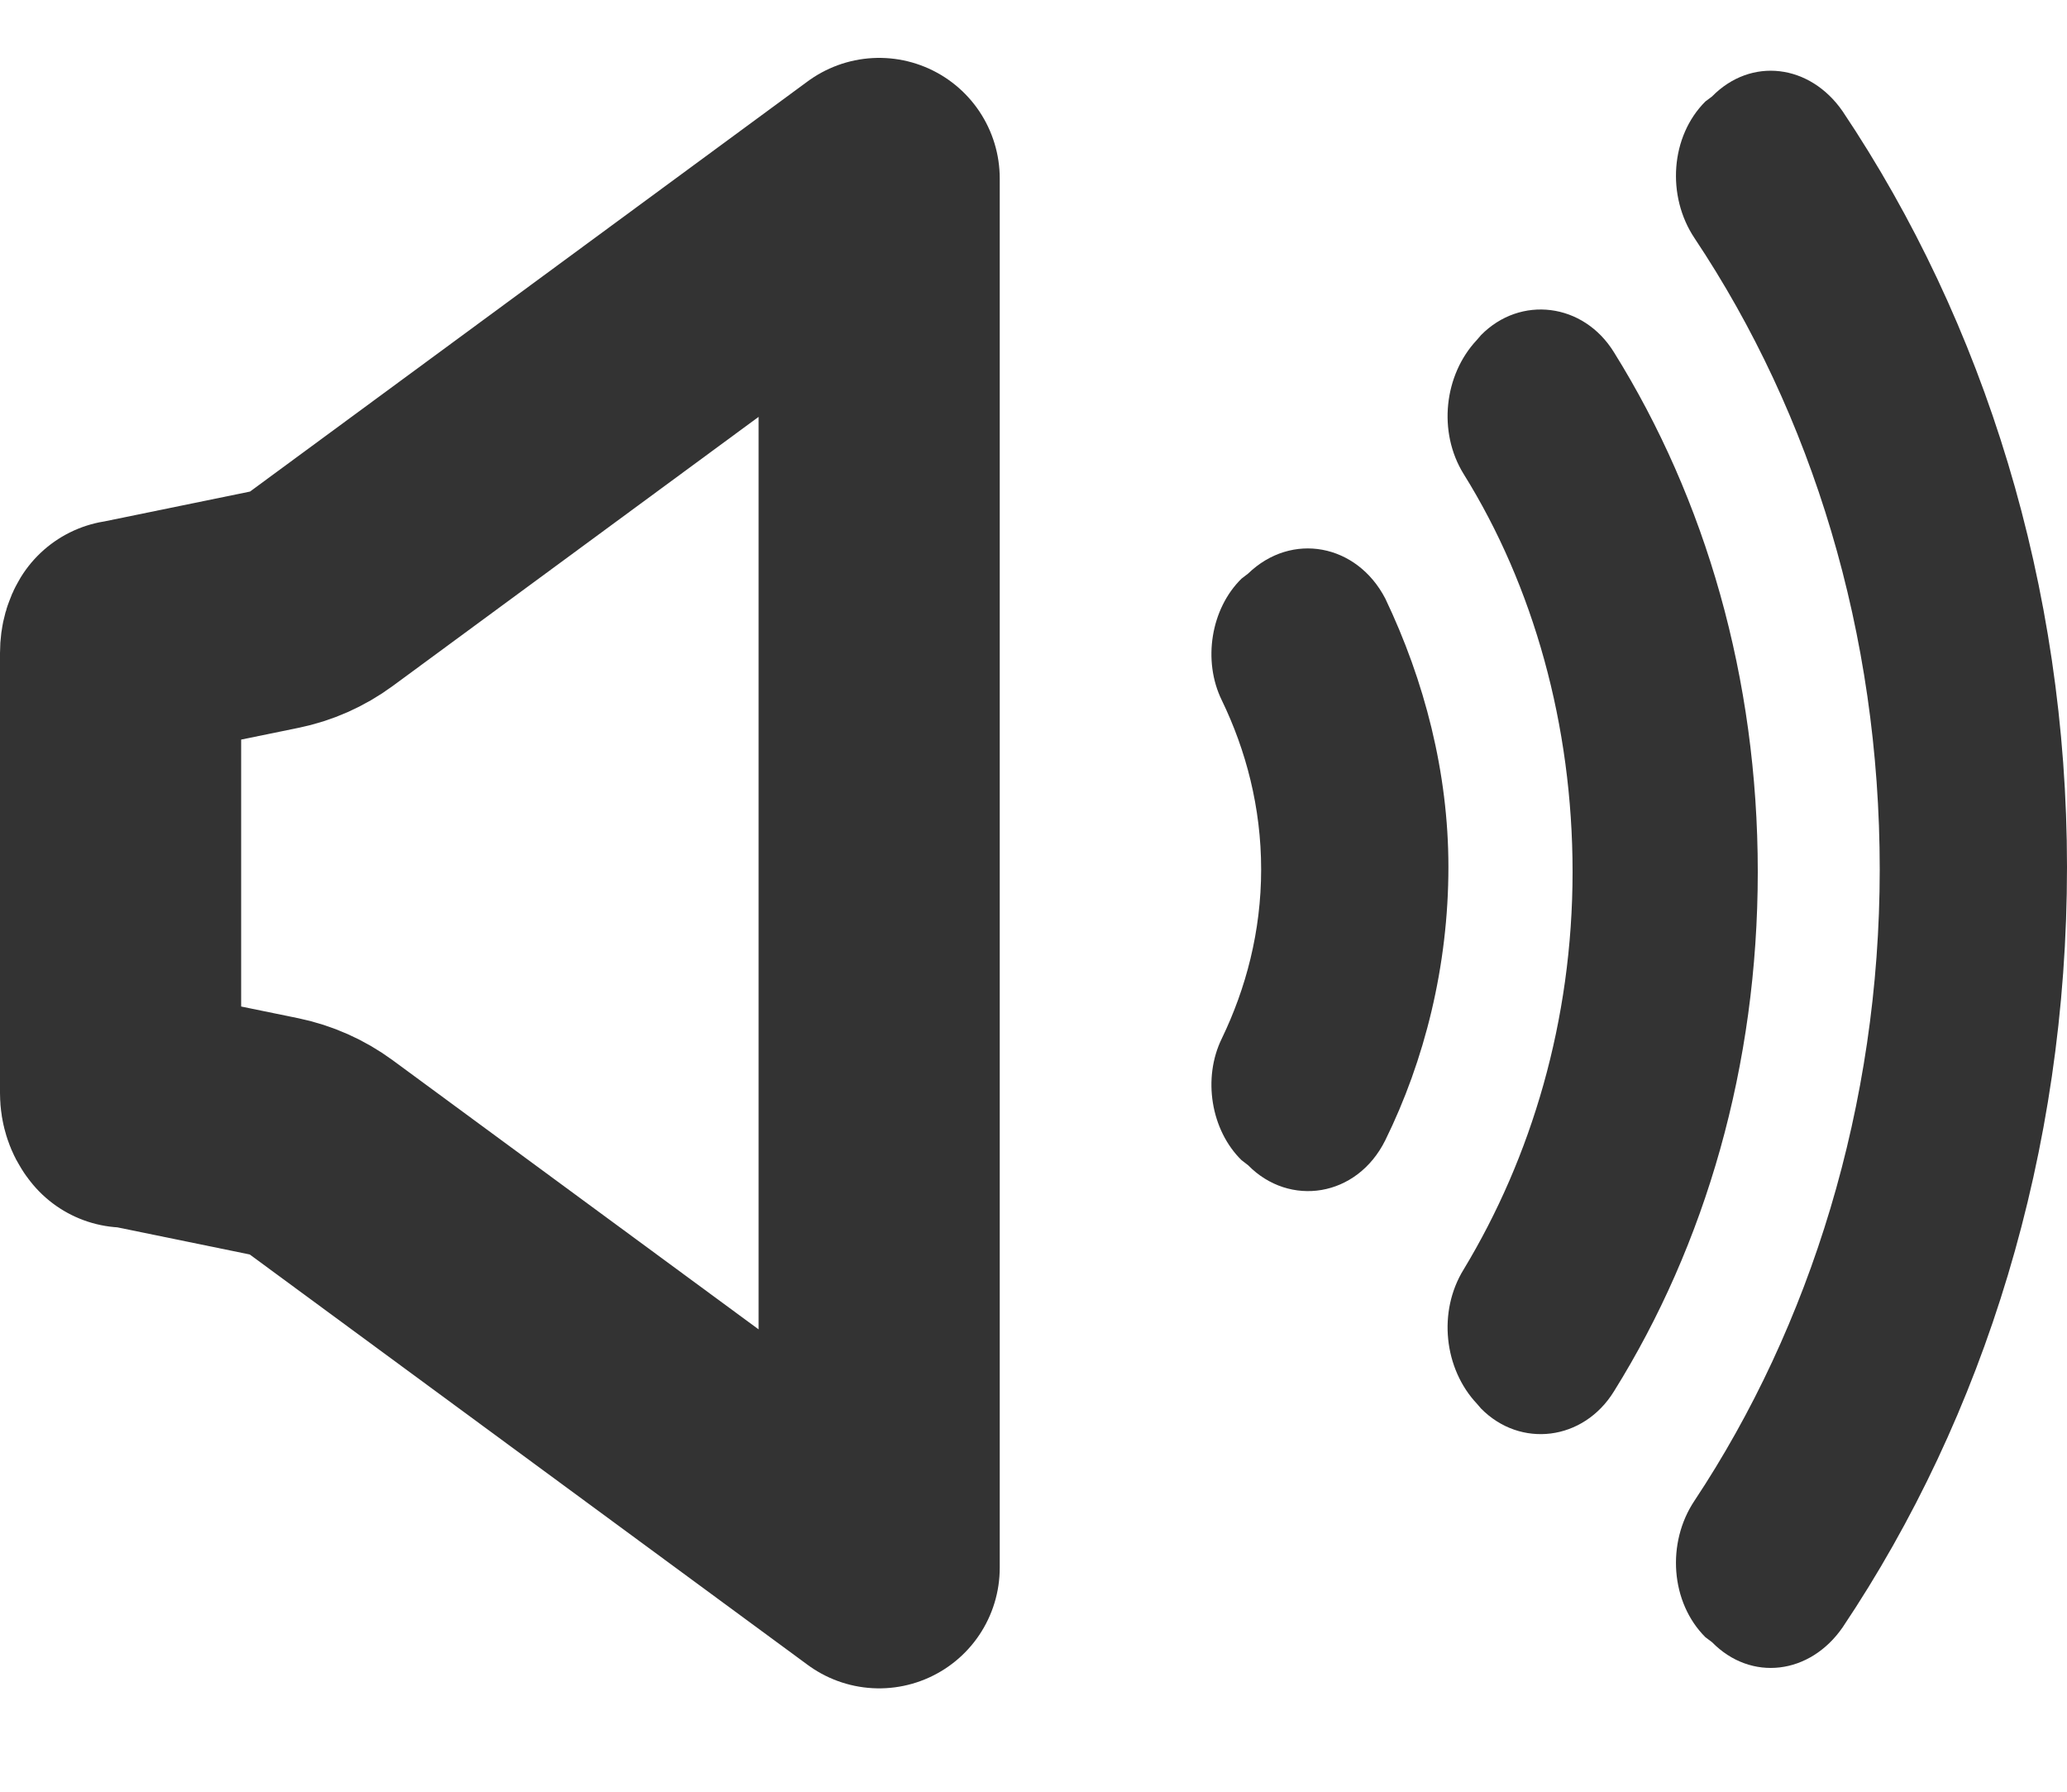
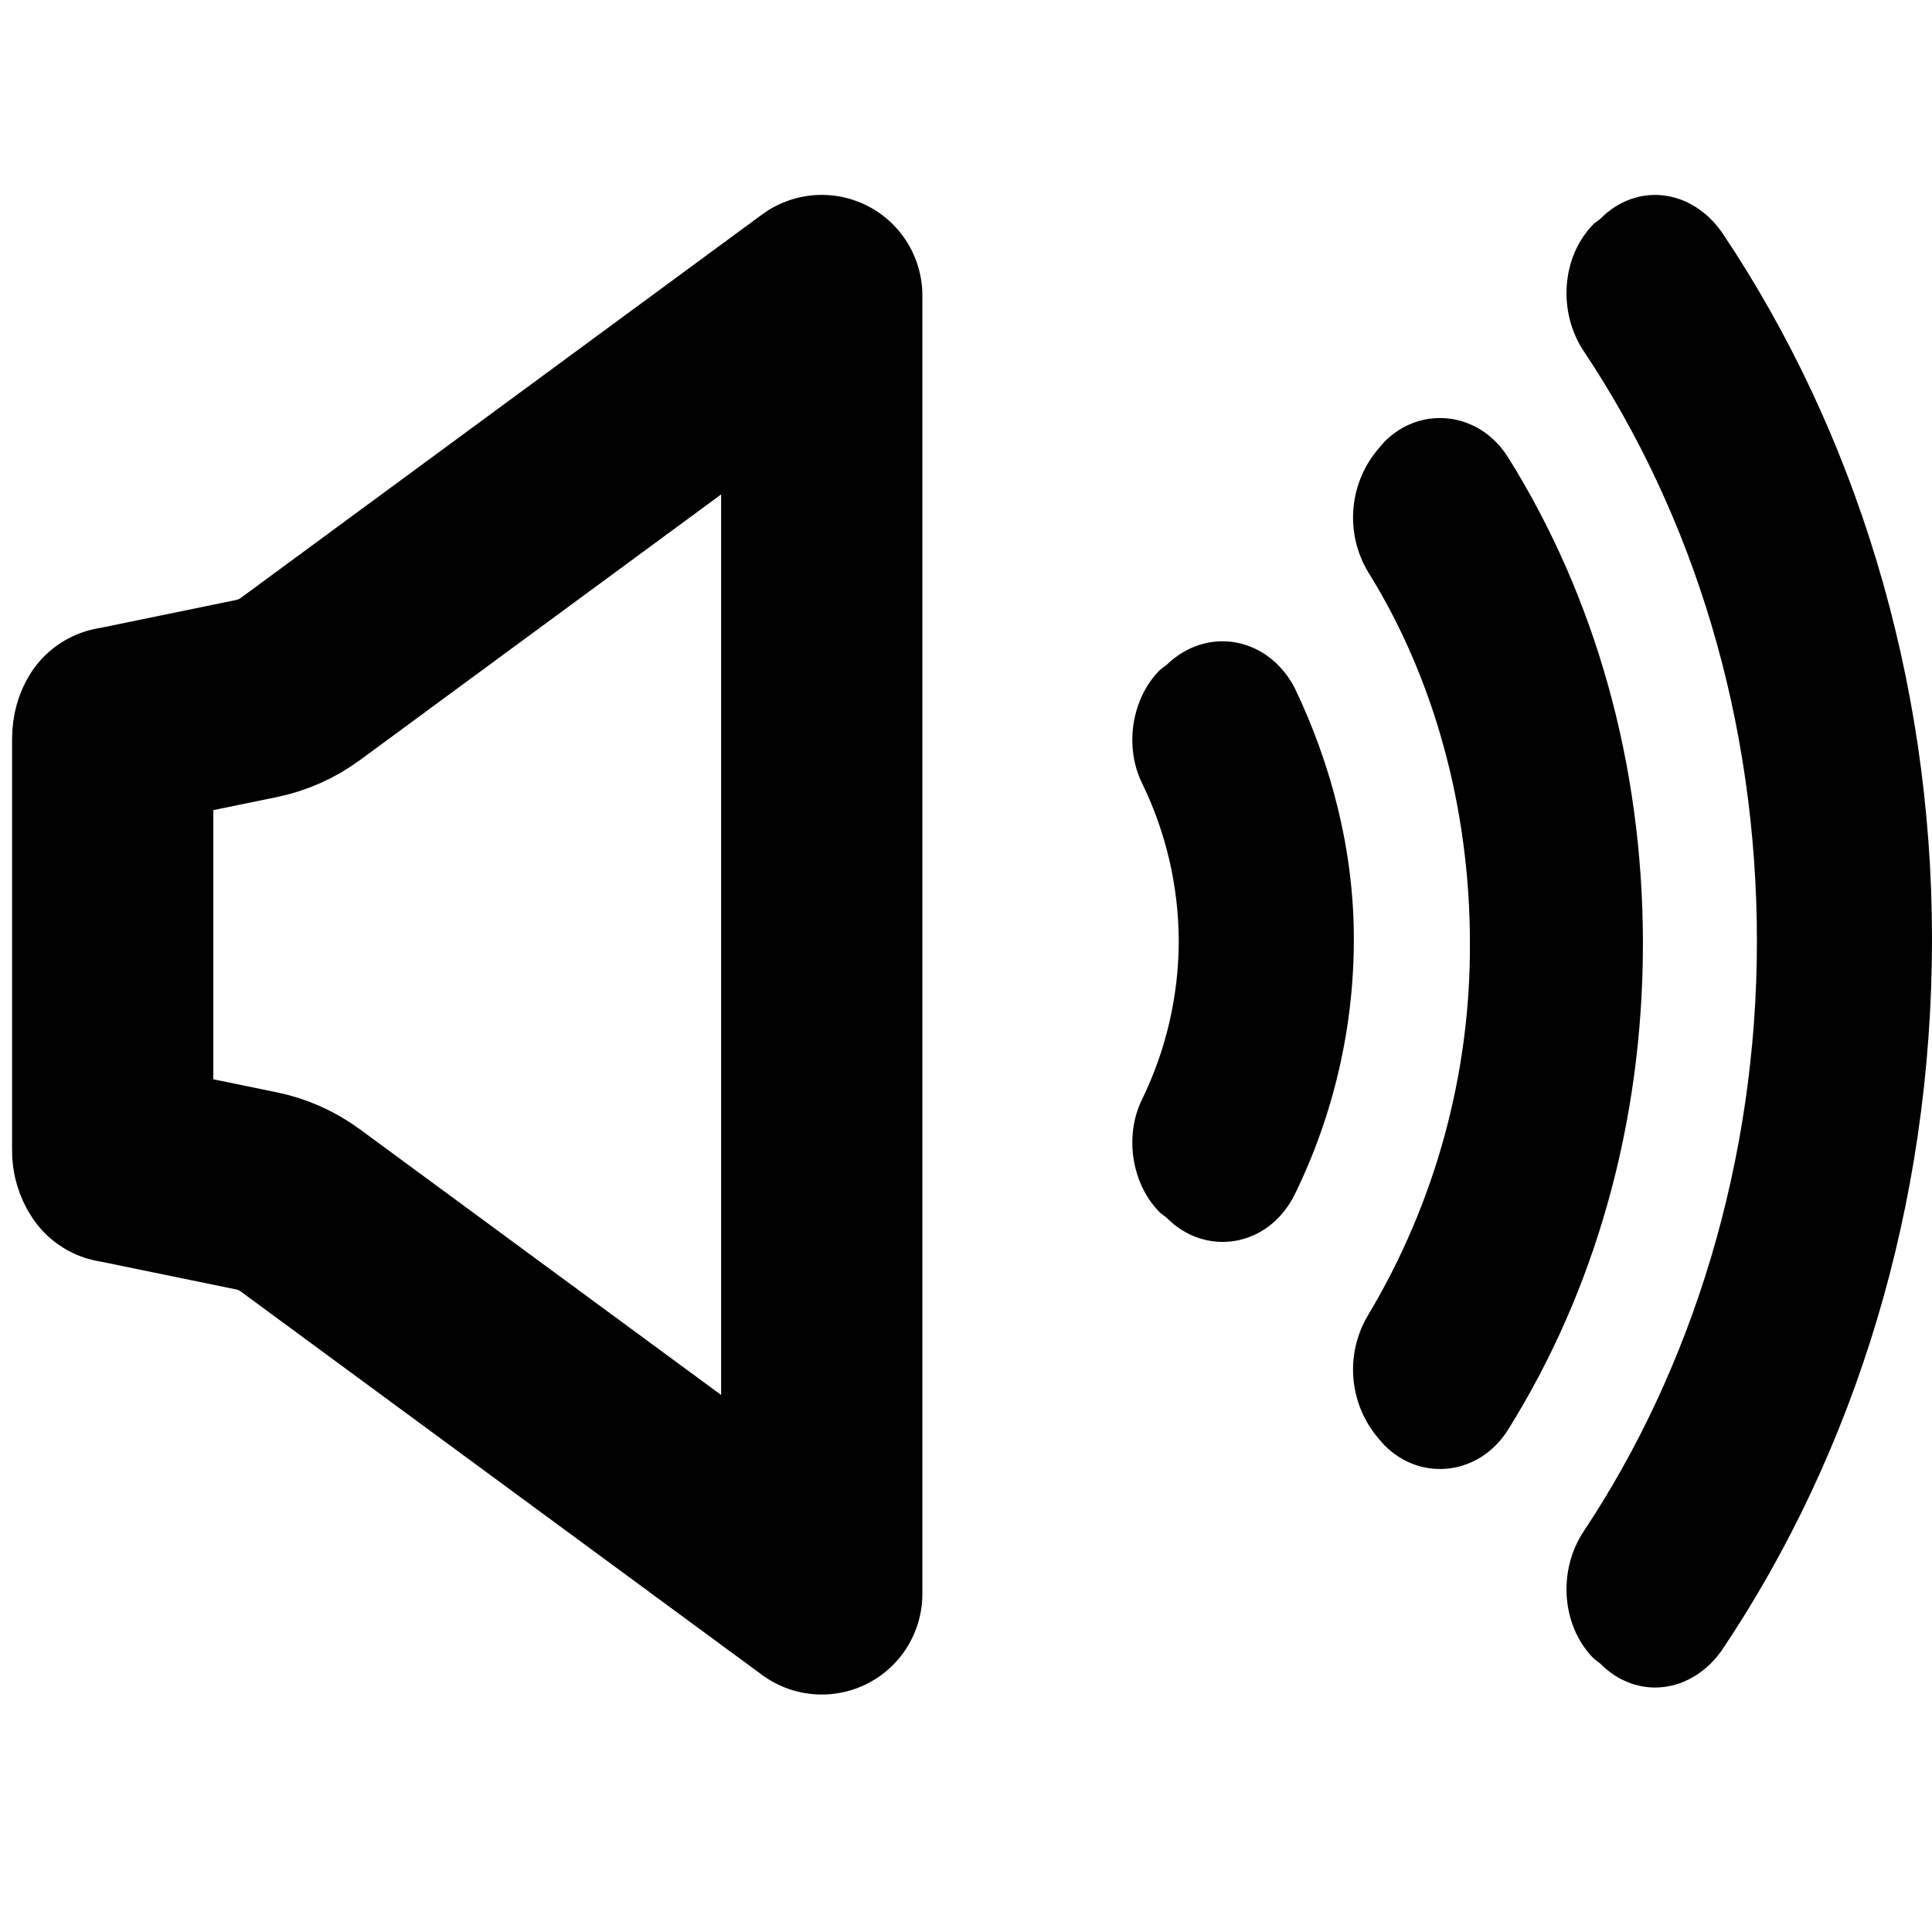
- <svg xmlns="http://www.w3.org/2000/svg" width="15" height="13" viewBox="0 0 15 13" fill="none">
-   <path d="M2.332 4.272L6.38 1.295V11.375L2.332 8.398C2.23 8.323 2.113 8.271 1.989 8.245L0.935 8.029C0.924 8.027 0.913 8.025 0.902 8.023C0.889 8.006 0.875 7.974 0.875 7.931V4.739C0.875 4.689 0.888 4.66 0.896 4.647C0.909 4.645 0.922 4.643 0.935 4.64L1.989 4.424C2.113 4.399 2.23 4.347 2.332 4.272ZM0.91 8.032C0.91 8.032 0.91 8.032 0.909 8.032L0.91 8.032Z" stroke="#333333" stroke-width="1.75" stroke-linejoin="round" />
-   <path d="M10.053 4.343C9.847 3.946 9.373 3.856 9.057 4.162L9.01 4.198C8.788 4.415 8.725 4.793 8.867 5.082C9.041 5.442 9.152 5.857 9.152 6.308C9.152 6.759 9.041 7.173 8.867 7.534C8.725 7.823 8.788 8.201 9.01 8.418L9.057 8.454C9.357 8.76 9.847 8.688 10.053 8.273C10.337 7.696 10.511 7.011 10.511 6.29C10.511 5.605 10.337 4.938 10.053 4.343Z" fill="#333333" />
-   <path d="M11.713 2.557C11.491 2.196 11.033 2.142 10.748 2.431L10.717 2.467C10.48 2.719 10.432 3.134 10.622 3.44C11.128 4.252 11.412 5.262 11.412 6.325C11.412 7.407 11.112 8.399 10.622 9.21C10.432 9.517 10.48 9.932 10.717 10.184L10.748 10.22C11.033 10.509 11.491 10.455 11.713 10.094C12.376 9.03 12.756 7.732 12.756 6.325C12.756 4.919 12.376 3.621 11.713 2.557Z" fill="#333333" />
-   <path d="M13.372 0.808C13.135 0.465 12.708 0.411 12.424 0.7L12.376 0.736C12.123 0.988 12.092 1.421 12.297 1.728C13.151 3.008 13.641 4.595 13.641 6.308C13.641 8.021 13.135 9.625 12.297 10.888C12.092 11.194 12.123 11.627 12.376 11.879L12.424 11.915C12.708 12.204 13.135 12.15 13.372 11.807C14.399 10.274 15 8.363 15 6.29C15 4.252 14.399 2.341 13.372 0.808Z" fill="#333333" />
+ <svg xmlns="http://www.w3.org/2000/svg" width="24" height="24" fill="none">
+   <g style="fill:#000">
+     <path fill="none" d="m3.731 8.435 6.477-4.764V19.8l-6.477-4.764a1.388 1.388 0 0 0-.548-.243l-1.688-.347-.052-.009a.257.257 0 0 1-.043-.148V9.182c0-.079.021-.125.034-.146l.061-.011 1.688-.347c.198-.04.385-.123.548-.243Zm-2.275 6.017Z" class="fills" style="fill:none" />
+     <g fill="none" stroke-linejoin="round" class="strokes">
+       <path d="m3.731 8.435 6.477-4.764V19.8l-6.477-4.764a1.388 1.388 0 0 0-.548-.243l-1.688-.347-.052-.009a.257.257 0 0 1-.043-.148V9.182c0-.079.021-.125.034-.146l.061-.011 1.688-.347c.198-.04.385-.123.548-.243Zm-2.275 6.017Z" class="stroke-shape" style="fill:none;stroke-width:2.5;stroke:currentColor;stroke-opacity:1" />
+     </g>
+     <path d="M16.084 8.548c-.328-.635-1.087-.779-1.593-.288l-.076.057c-.354.346-.455.952-.227 1.414a4.51 4.51 0 0 1 .455 1.962 4.51 4.51 0 0 1-.455 1.962c-.228.461-.127 1.067.227 1.413l.076.058c.481.49 1.265.375 1.593-.289a7.211 7.211 0 0 0 .734-3.173c0-1.096-.278-2.164-.734-3.116Z" class="fills" style="fill:currentColor" />
+     <path d="M18.74 5.691c-.354-.577-1.088-.664-1.543-.202l-.05.058a1.316 1.316 0 0 0-.152 1.558c.809 1.298 1.265 2.914 1.265 4.616a8.925 8.925 0 0 1-1.265 4.616 1.316 1.316 0 0 0 .152 1.558l.05.057c.455.462 1.189.376 1.543-.202 1.062-1.702 1.669-3.779 1.669-6.029 0-2.251-.607-4.328-1.669-6.03Z" class="fills" style="fill:currentColor" />
+     <path d="M21.395 2.893c-.379-.548-1.062-.635-1.517-.173l-.076.057c-.405.404-.455 1.097-.127 1.587 1.366 2.049 2.15 4.587 2.15 7.328 0 2.741-.809 5.309-2.15 7.328-.328.491-.278 1.183.127 1.587l.076.058c.455.461 1.138.375 1.517-.173C23.039 18.039 24 14.981 24 11.663c0-3.26-.961-6.318-2.605-8.77Z" class="fills" style="fill:currentColor" />
+   </g>
</svg>
